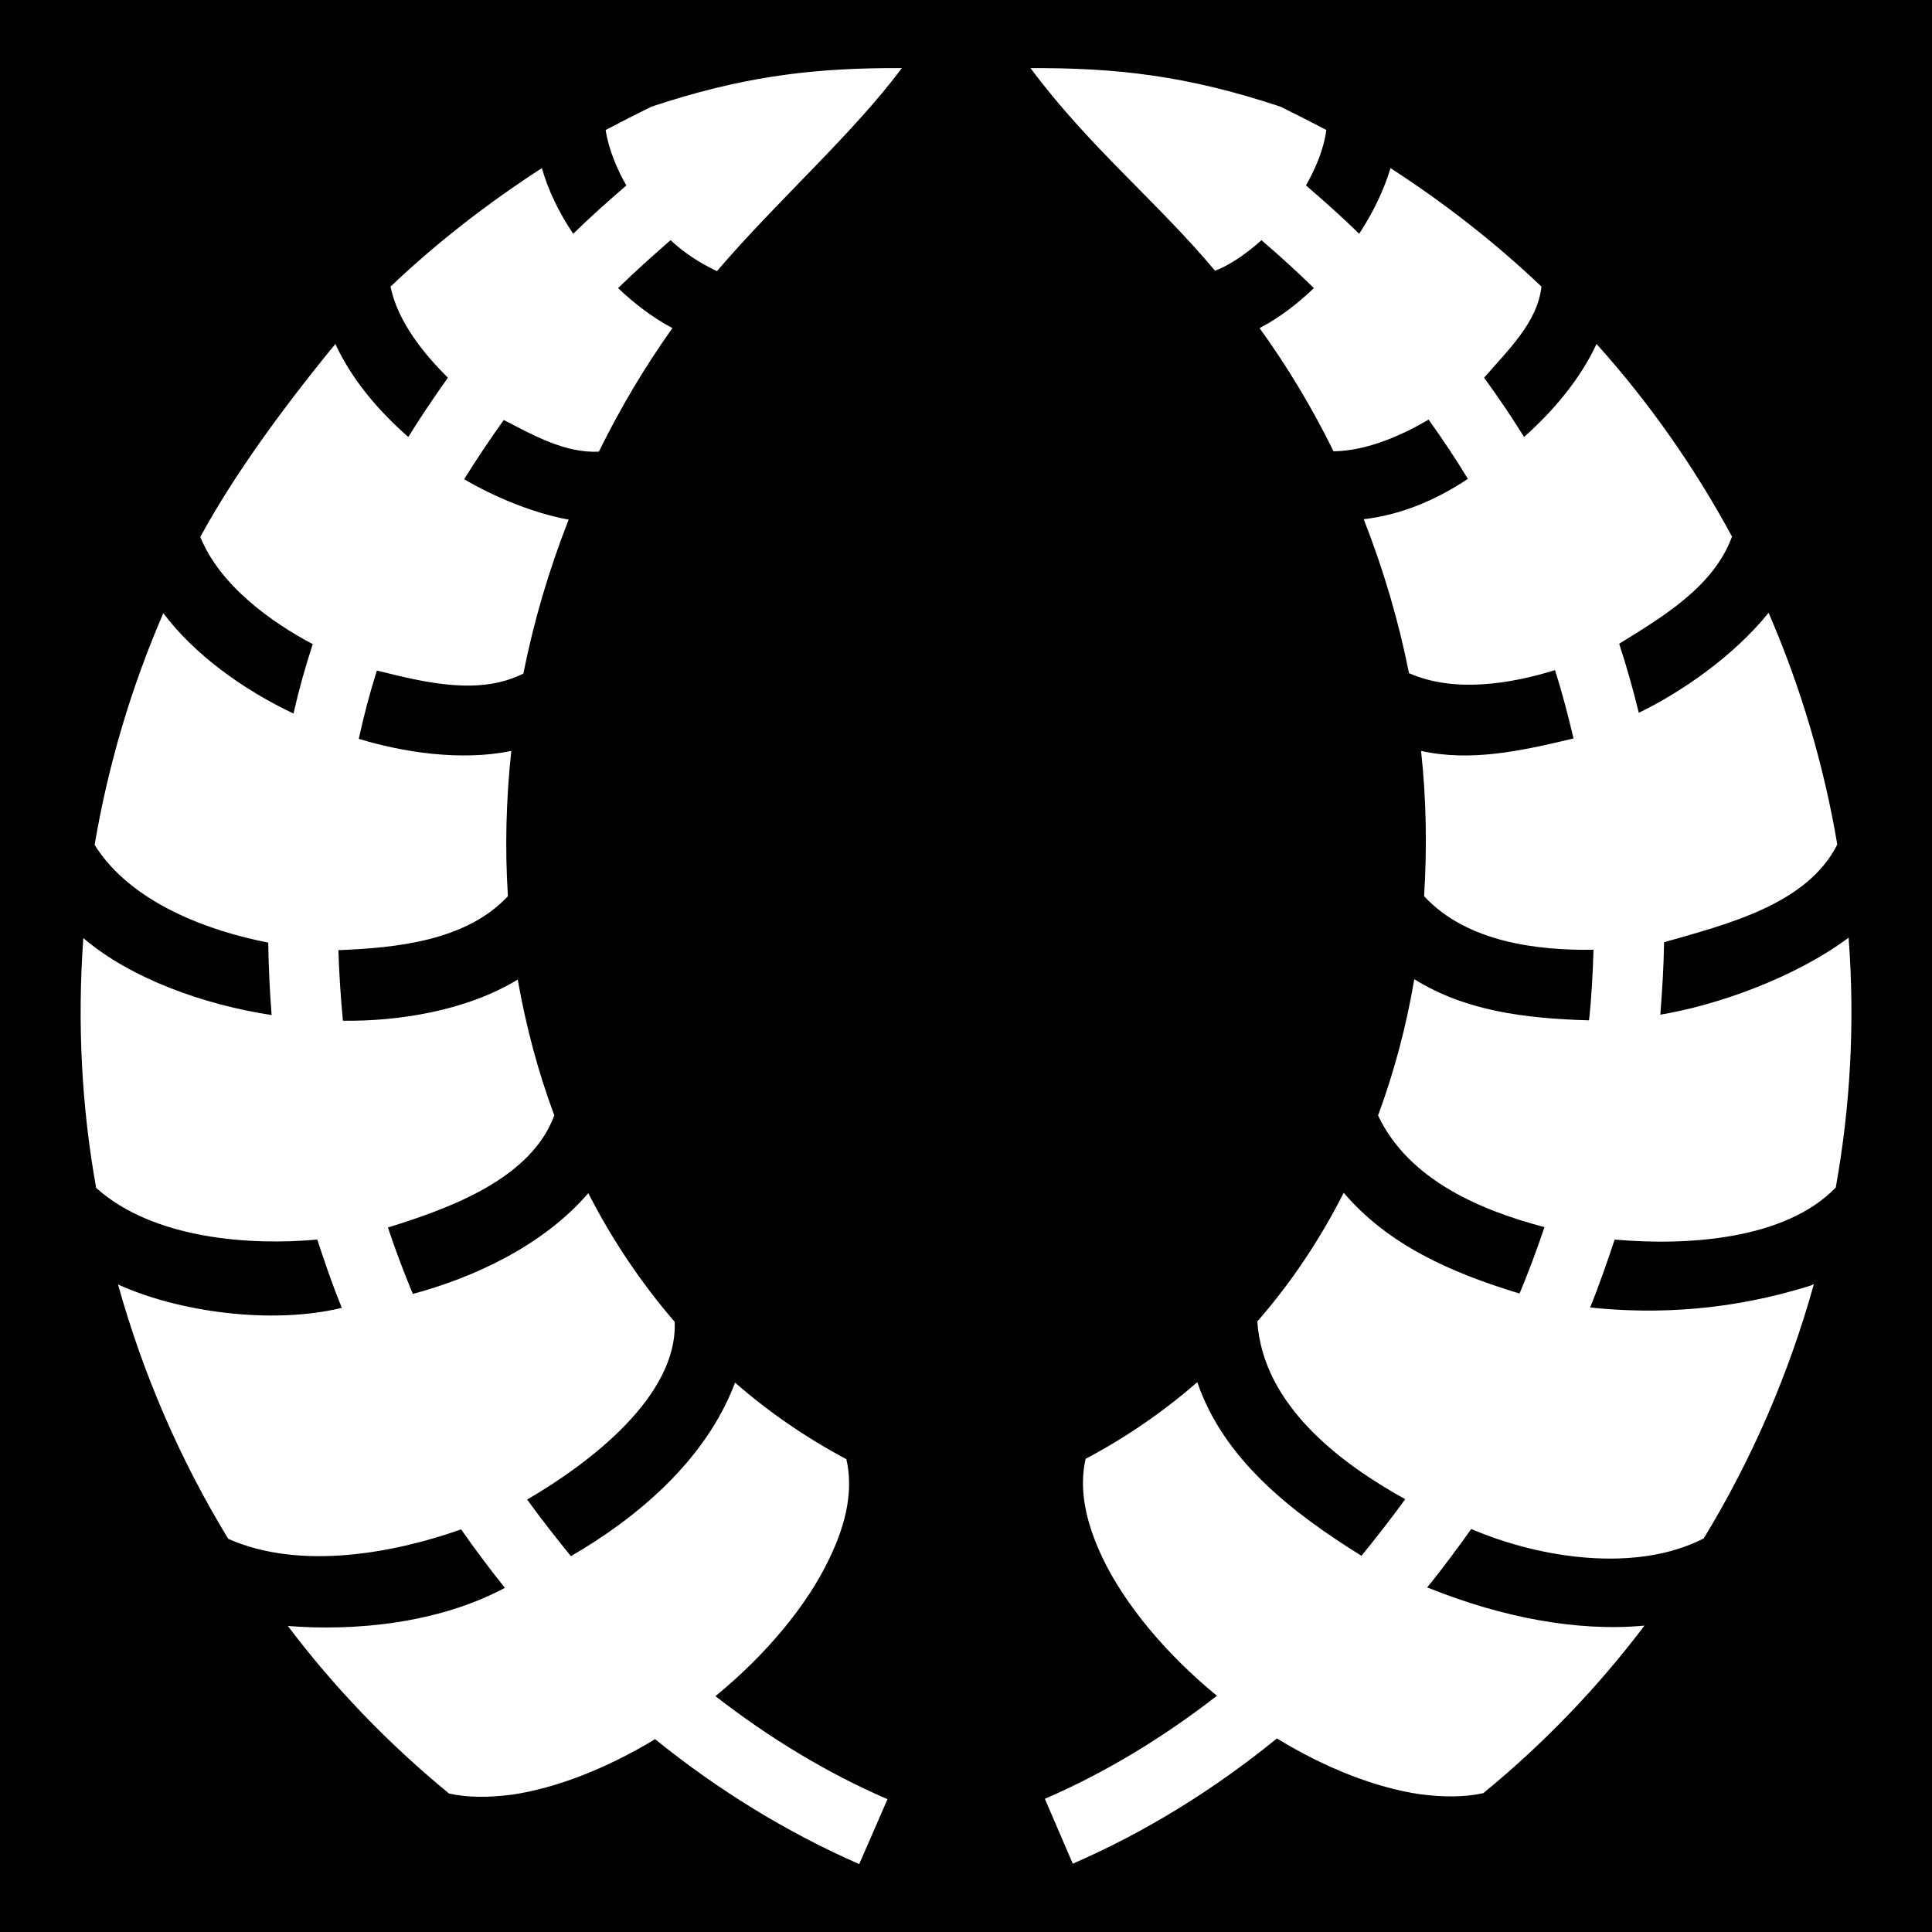
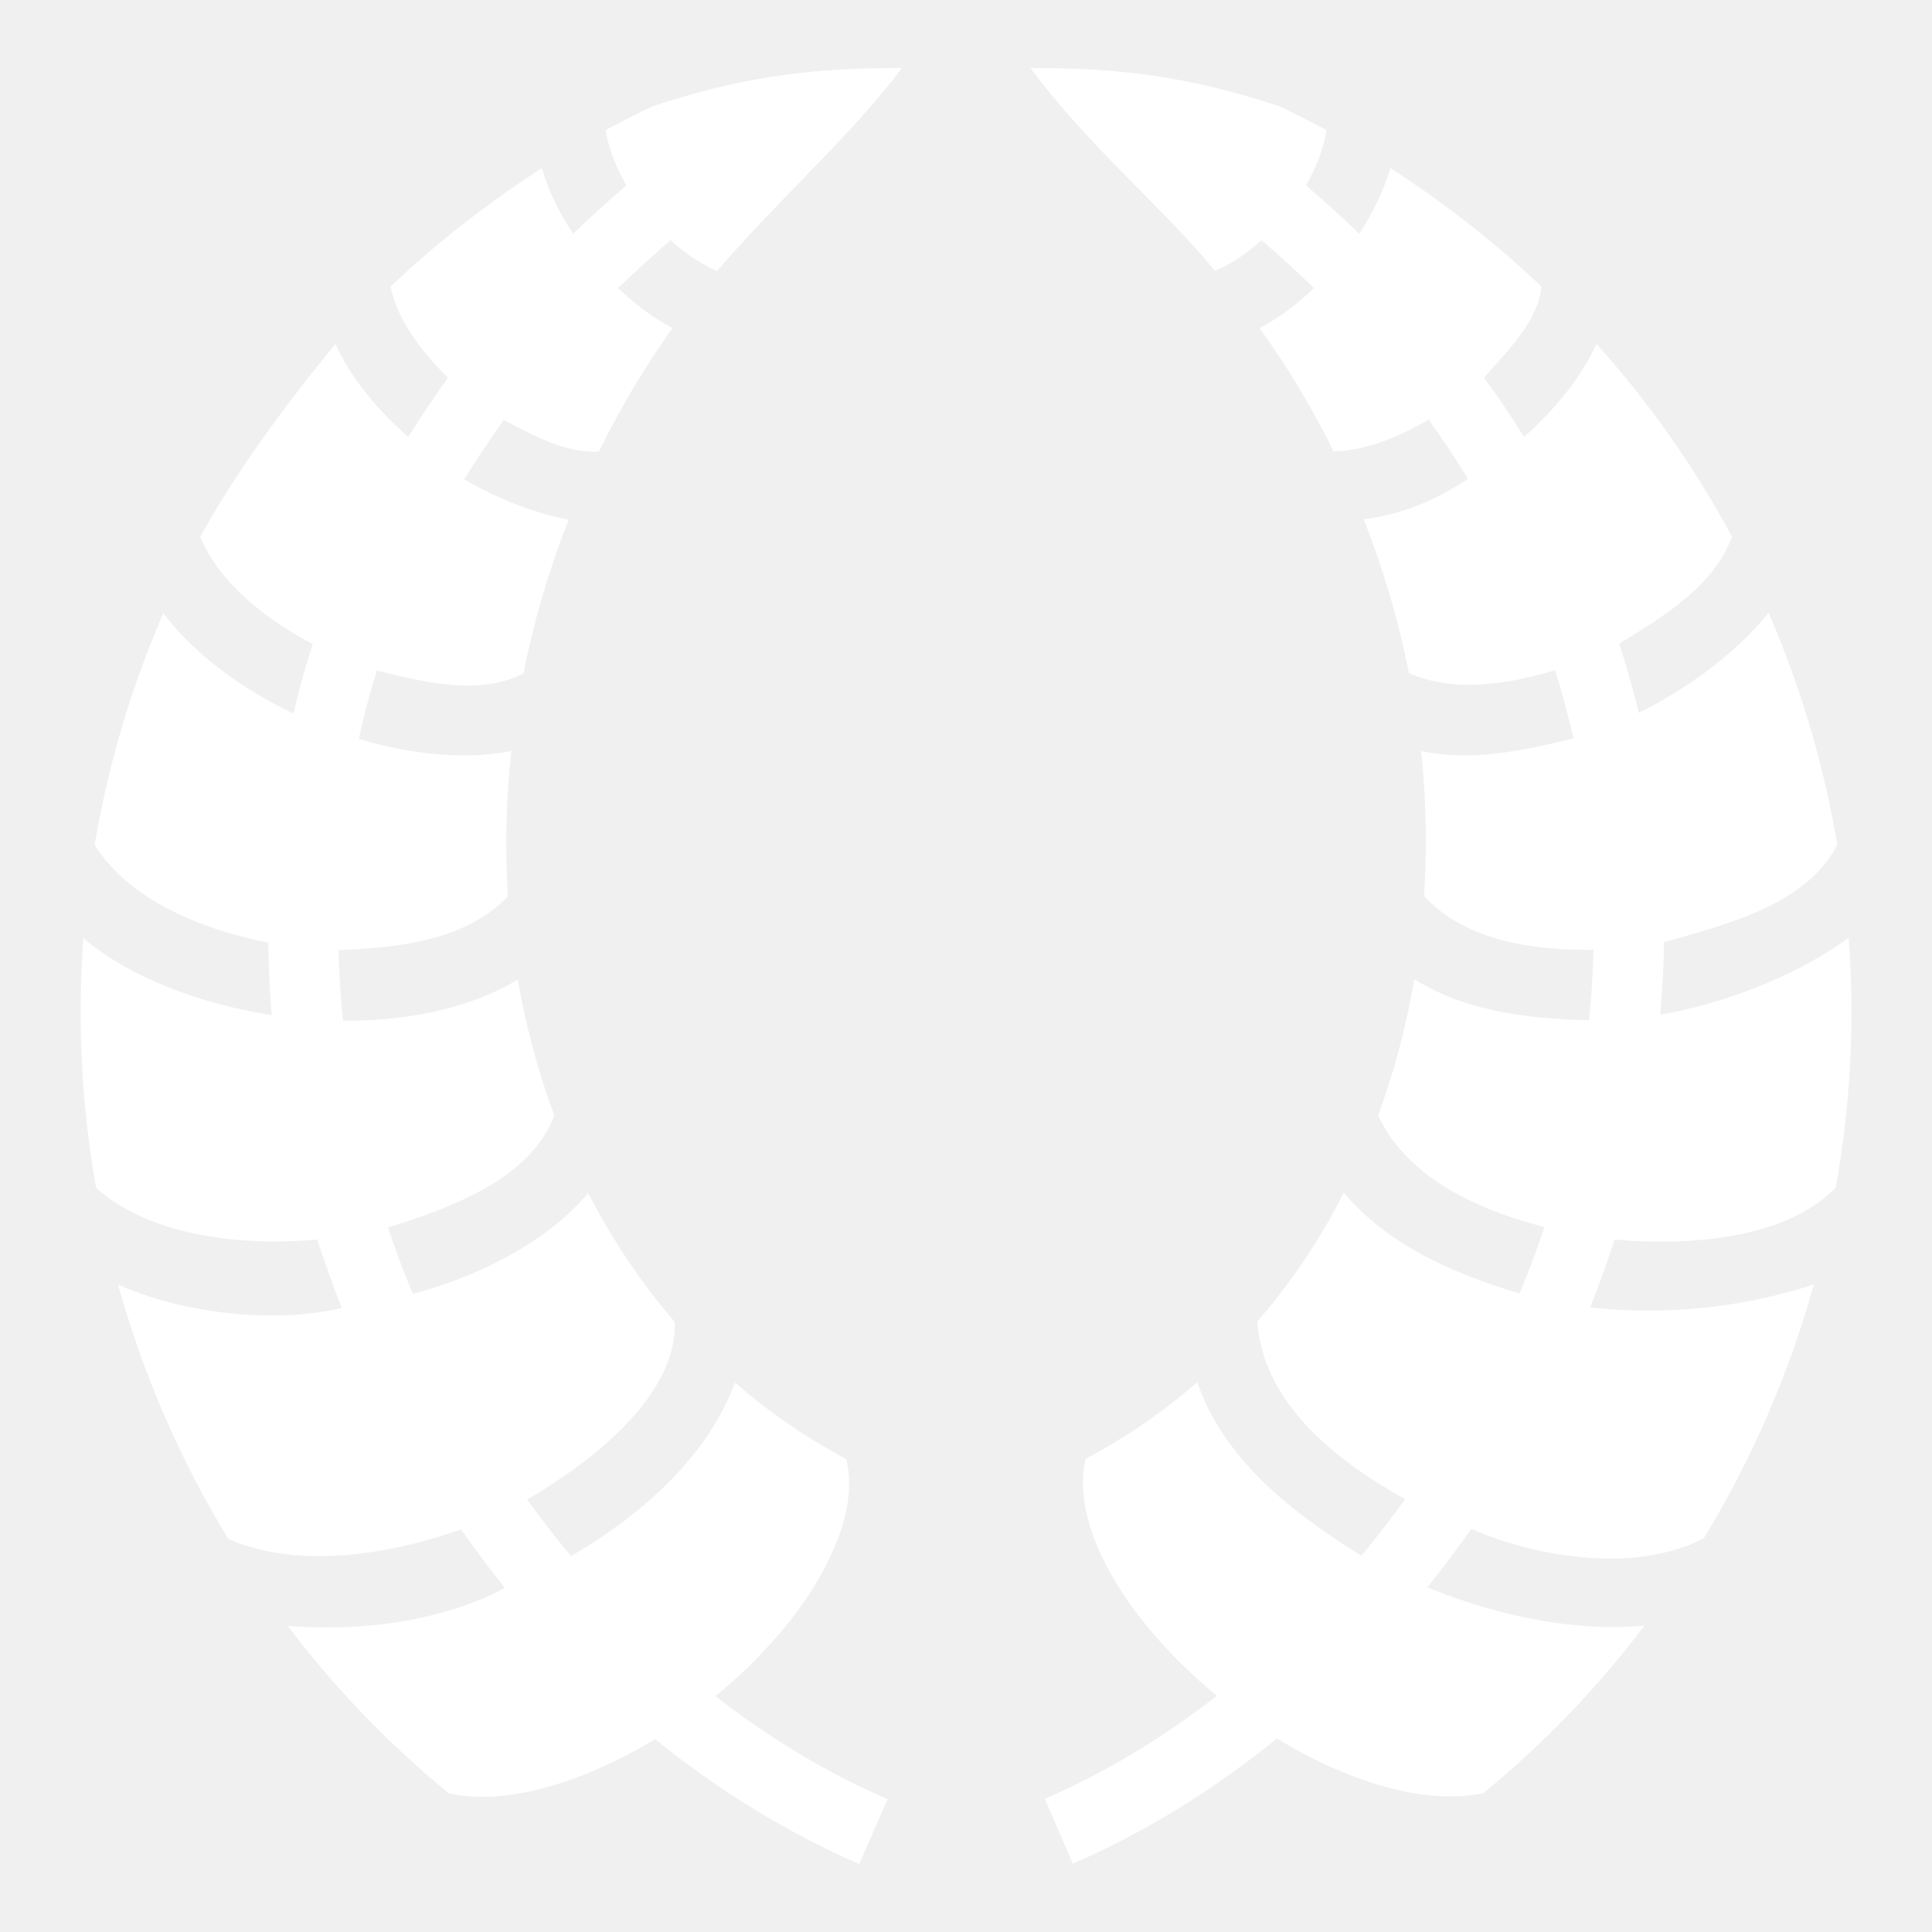
<svg xmlns="http://www.w3.org/2000/svg" viewBox="0 0 512 512">
-   <path d="M0 0h512v512H0z" />
  <path fill="#fff" d="M234.7 18.05c-21 .2-38.8 2.5-62 10.2-4.1 2-8.2 4.1-12.2 6.2.8 5.26 3.2 10.77 5.5 14.7-4.9 4.2-9.6 8.4-14.1 12.8-3.7-5.5-6.6-11.4-8.3-17.4-14.2 9.2-27.7 19.6-40.1 31.4 1.9 9.5 9.2 18.21 15.2 24.15-3.7 5.2-7.2 10.4-10.5 15.7-8.22-7.2-15.12-15.5-19.32-24.65C74.97 108.1 61.92 126 53.08 142.3c5.29 13 19.01 22.7 29.8 28.4-2 6.1-3.7 12.2-5.1 18.4-13.5-6.4-26.3-15.7-34.5-26.6-8.7 20.1-14.7 40.7-18.2 61.4 9.63 15.5 30.57 22.9 46 25.9.1 6.4.4 12.8.9 19.2-17.79-2.7-37.26-9.6-49.9-20.4-1.6 22.3-.5 44.5 3.4 66.2 15.25 13.7 41.14 15.3 58.6 13.7 2 6.1 4.1 12.2 6.5 18.1-18.61 4.5-43.29 1.1-59.3-6.2 6.6 23.7 16.4 46.4 29.2 67.4 19.33 8.6 44.52 3.6 61.72-2.5 3.7 5.3 7.6 10.5 11.6 15.5-17.8 9.5-39.9 11.5-57.52 10.1 12.3 16.3 26.62 31.2 42.72 44.4 4.9 1.1 10.5 1.1 16.7.3 11.7-1.7 25.2-7 37.9-14.7 16.7 13.5 34.9 24.7 54.1 33.1l7.5-17.2c-16-6.9-31.3-16.2-45.6-27.3 13.3-10.9 24.3-24 30.2-36.5 4.7-9.7 6.3-18.4 4.5-26.3-10.7-5.7-20.6-12.5-29.5-20.3-7.8 20.8-26.4 36.1-43.5 46-4-4.9-7.9-9.9-11.6-15 16.8-9.8 39.9-27.5 39.1-47.1-8.9-10.3-16.6-21.8-22.9-34.1-12 14-30.7 22.5-46.5 26.7-2.4-5.8-4.6-11.6-6.6-17.6 16.8-5.2 37.9-13 44.1-29.7-4.3-11.5-7.5-23.6-9.7-36-13.8 8.4-32 11.1-46.32 10.9-.6-6.2-1-12.4-1.2-18.7 15.52-.6 33.92-2.5 44.92-14.3-.8-12.6-.5-25.5.9-38.5-13.4 2.8-29 .3-40.42-3.2 1.3-6 2.9-12.1 4.8-18.1 12.82 3.2 27.12 6.7 38.82.8 2.7-13.6 6.7-27.3 12-40.8-9.9-1.8-20.2-6.3-27.7-10.7 3.3-5.3 6.8-10.5 10.5-15.7 8.1 4.2 16.3 8.8 25.2 8.4 5.7-11.6 12.3-22.65 19.5-32.75-5.1-2.7-10-6.4-14.4-10.6 4.4-4.3 9.1-8.5 13.9-12.7 3.8 3.54 8 6.18 12.3 8.2 15.9-18.6 35.9-36.23 49-53.8zm38.4 0c15.4 20.75 33.8 35.63 48.9 53.7 4.6-1.76 9.1-5.23 12.3-8.1 4.9 4.2 9.5 8.4 13.9 12.7-4.4 4.2-9.2 7.9-14.4 10.6 7.3 10.1 13.9 21.05 19.6 32.65 9-.1 18.4-4.4 25.2-8.4 3.7 5.2 7.2 10.4 10.4 15.7-8.8 5.9-18.2 9.6-27.6 10.7 5.3 13.5 9.3 27.2 12 40.8 12.3 5.4 27.3 2.7 38.7-.8 1.9 6 3.5 12.1 4.9 18.1-14.2 3.4-27.3 6.2-40.4 3.3 1.4 12.9 1.6 25.8.8 38.5 11.4 12.3 30.2 14.4 44.9 14.2-.2 6.3-.5 12.5-1.2 18.7-17.1-.5-32.8-2.5-46.3-10.9-2.1 12.4-5.3 24.5-9.6 36.1 8.2 17.4 27.8 25.3 44.1 29.6-2 6-4.2 11.8-6.6 17.6-18.5-5.6-34.9-13-46.6-26.7-6.3 12.4-13.9 23.8-22.9 34.1 1.5 22.4 22.4 37.8 39.2 47.1-3.7 5.1-7.6 10.1-11.6 15-19-11.8-36.6-25.8-43.5-46-9 7.8-18.8 14.6-29.6 20.3-1.8 7.9-.1 16.6 4.5 26.3 6 12.5 17 25.6 30.3 36.5-14.3 11.1-29.6 20.4-45.6 27.3l7.4 17.2c19.3-8.4 37.4-19.6 54.1-33.2 12.7 7.8 26.2 13.1 38 14.8 6.2.8 11.8.8 16.7-.3 16.1-13.2 30.4-28.1 42.7-44.4-18 1.7-37.9-2.3-56.5-9.7-.3-.1-.7-.3-1.1-.4 4.1-5 7.9-10.2 11.7-15.5 18.2 7.8 43.7 11.7 61.6 2.5 12.8-21 22.6-43.7 29.2-67.4-.4.2-.8.4-1.2.5-20.5 6.4-40.1 7.6-58.1 5.7 2.4-5.9 4.5-12 6.5-18 19.1 1.7 45.2.1 58.6-13.8 3.9-21.7 5.1-43.9 3.4-66.2-14.4 10.7-34.9 17.9-49.9 20.4.5-6.4.9-12.8 1-19.2 16.8-4.8 37.9-10 45.9-25.9-3.5-20.7-9.5-41.3-18.2-61.4-9.4 11.6-23.1 21-34.4 26.5-1.5-6.1-3.2-12.2-5.2-18.3 12-7.4 25.1-15.3 29.9-28.4-10.1-18.7-22.2-35.8-35.9-51.05-4.2 9.05-11.1 17.45-19.2 24.65-3.3-5.3-6.8-10.5-10.6-15.7 6.2-7.17 14.2-14.71 15.2-24.15-12.4-11.8-25.8-22.2-40-31.4-1.8 6-4.7 11.9-8.3 17.4-4.5-4.4-9.2-8.6-14.1-12.8 2.7-4.82 4.7-9.62 5.4-14.7-4-2.1-8.1-4.2-12.2-6.2-24.7-8.2-43.3-10.3-66.2-10.2z" />
</svg>
